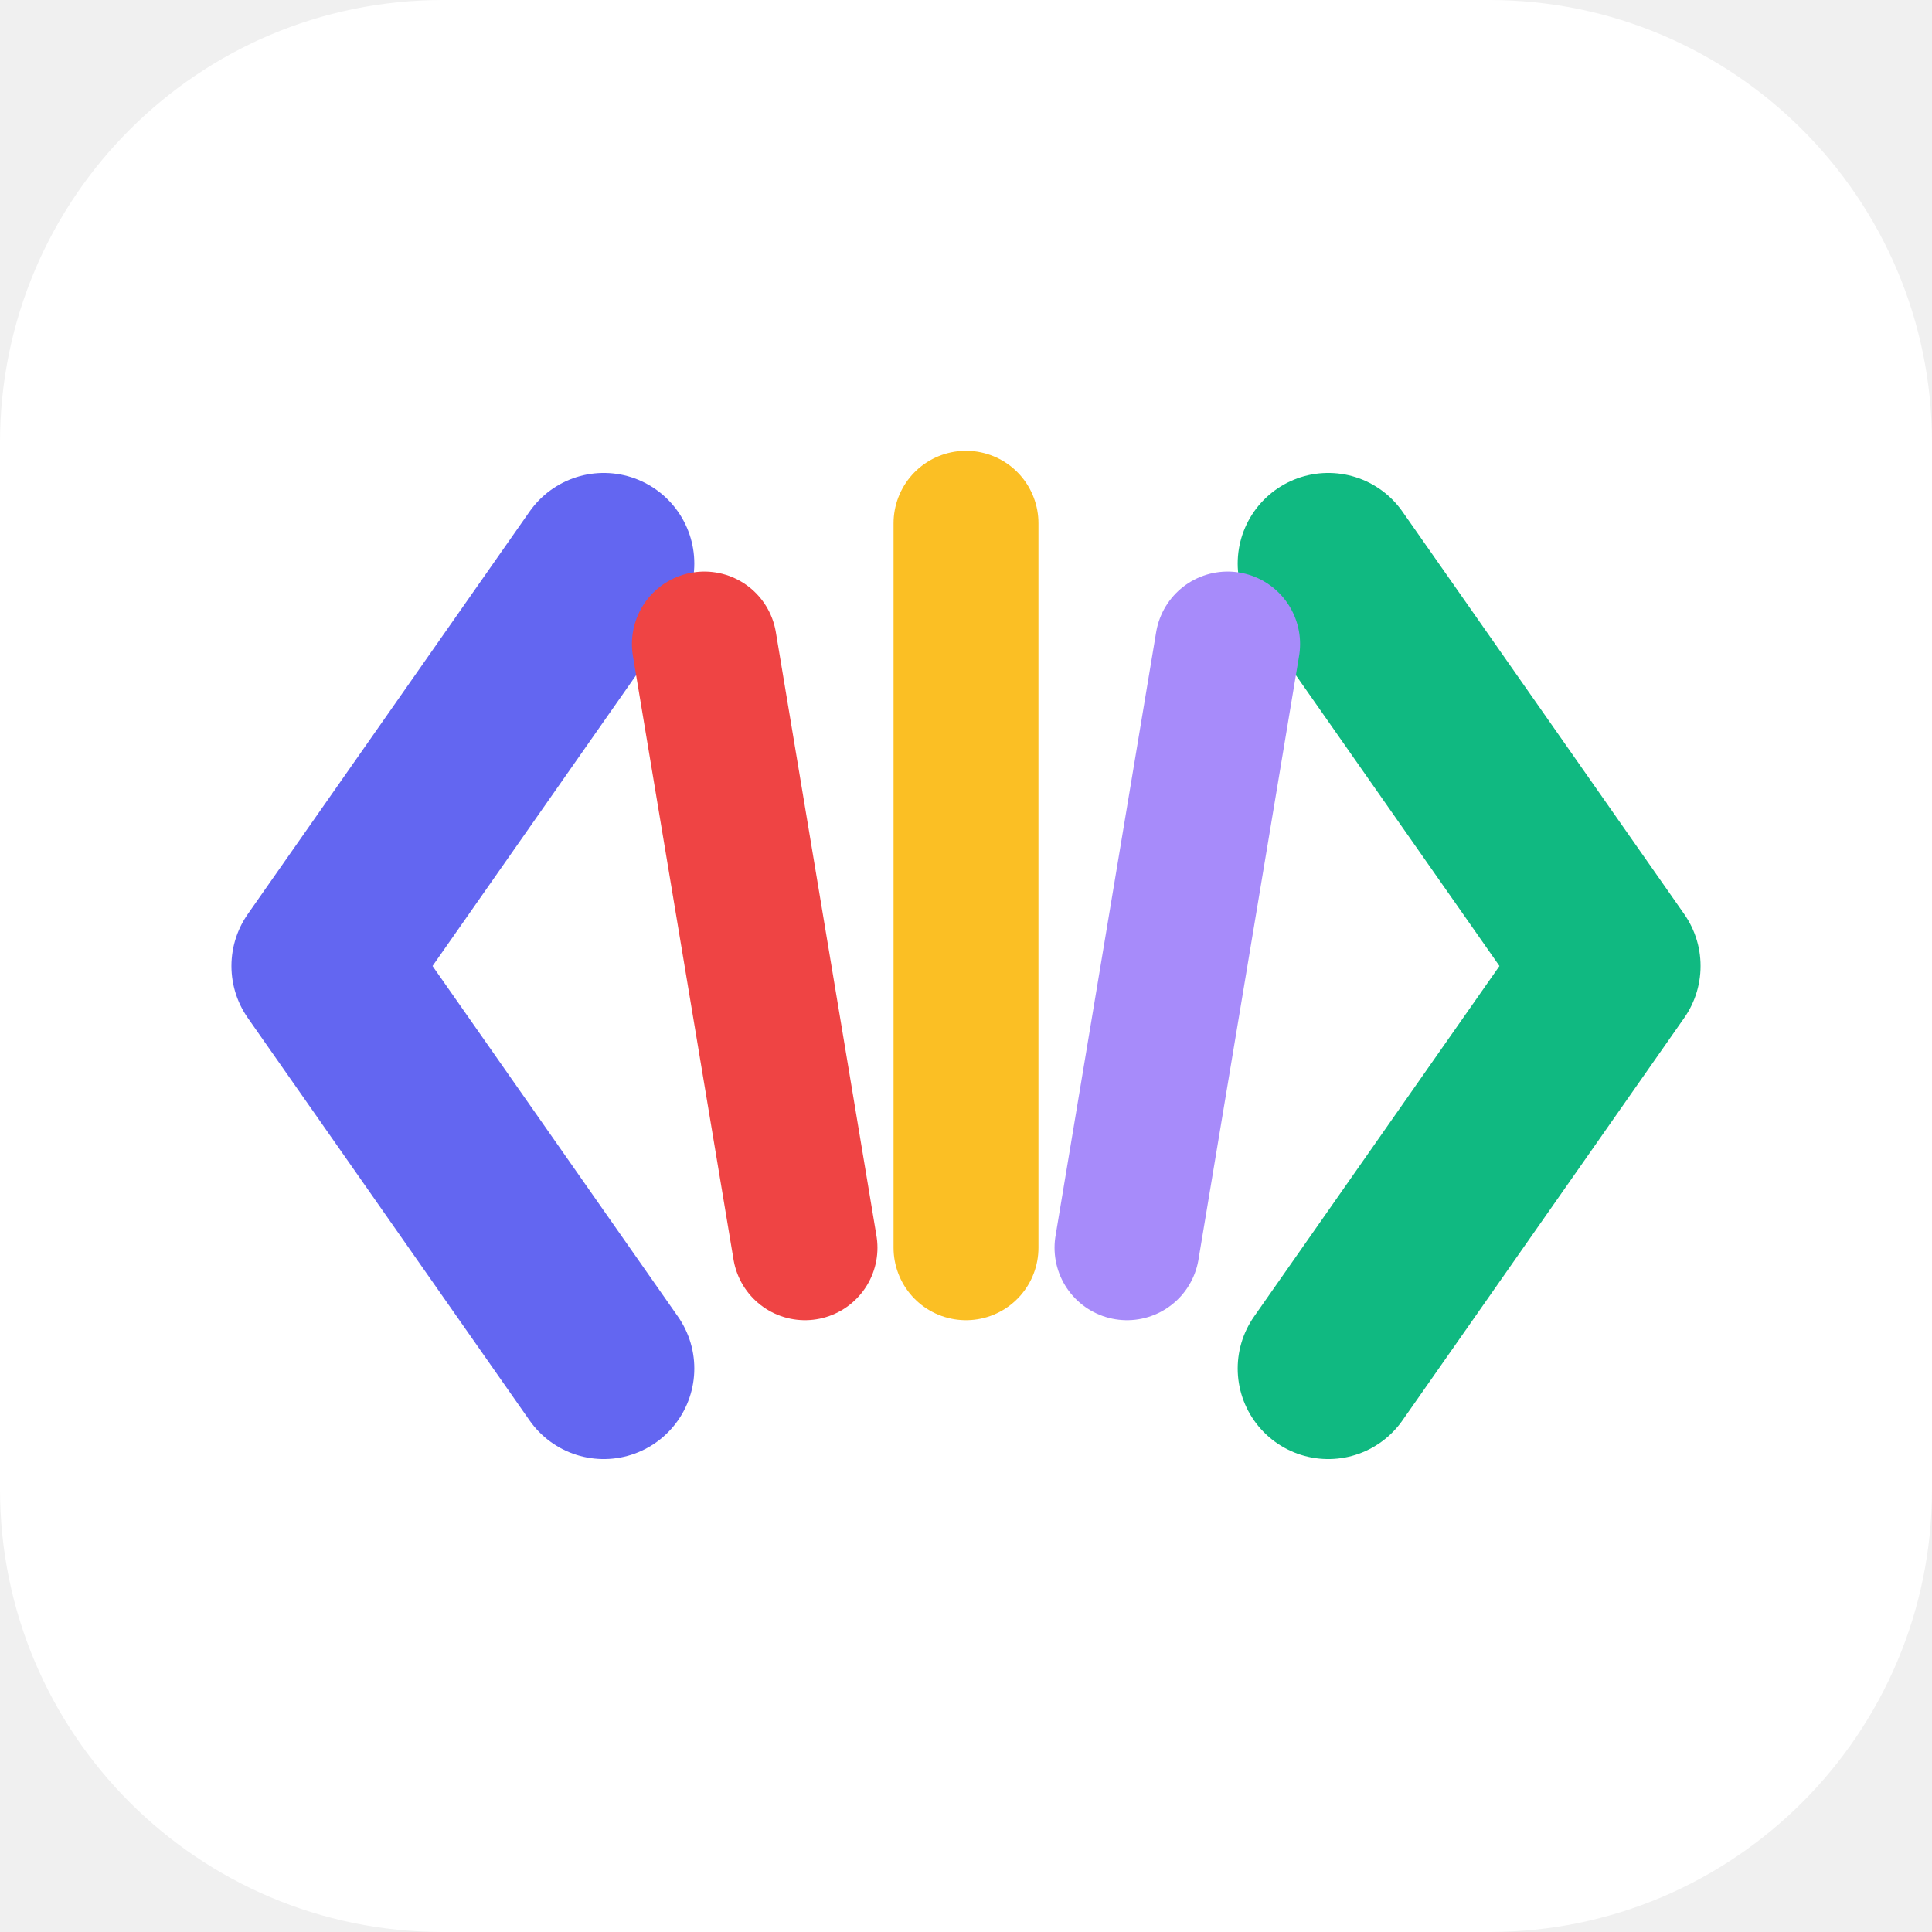
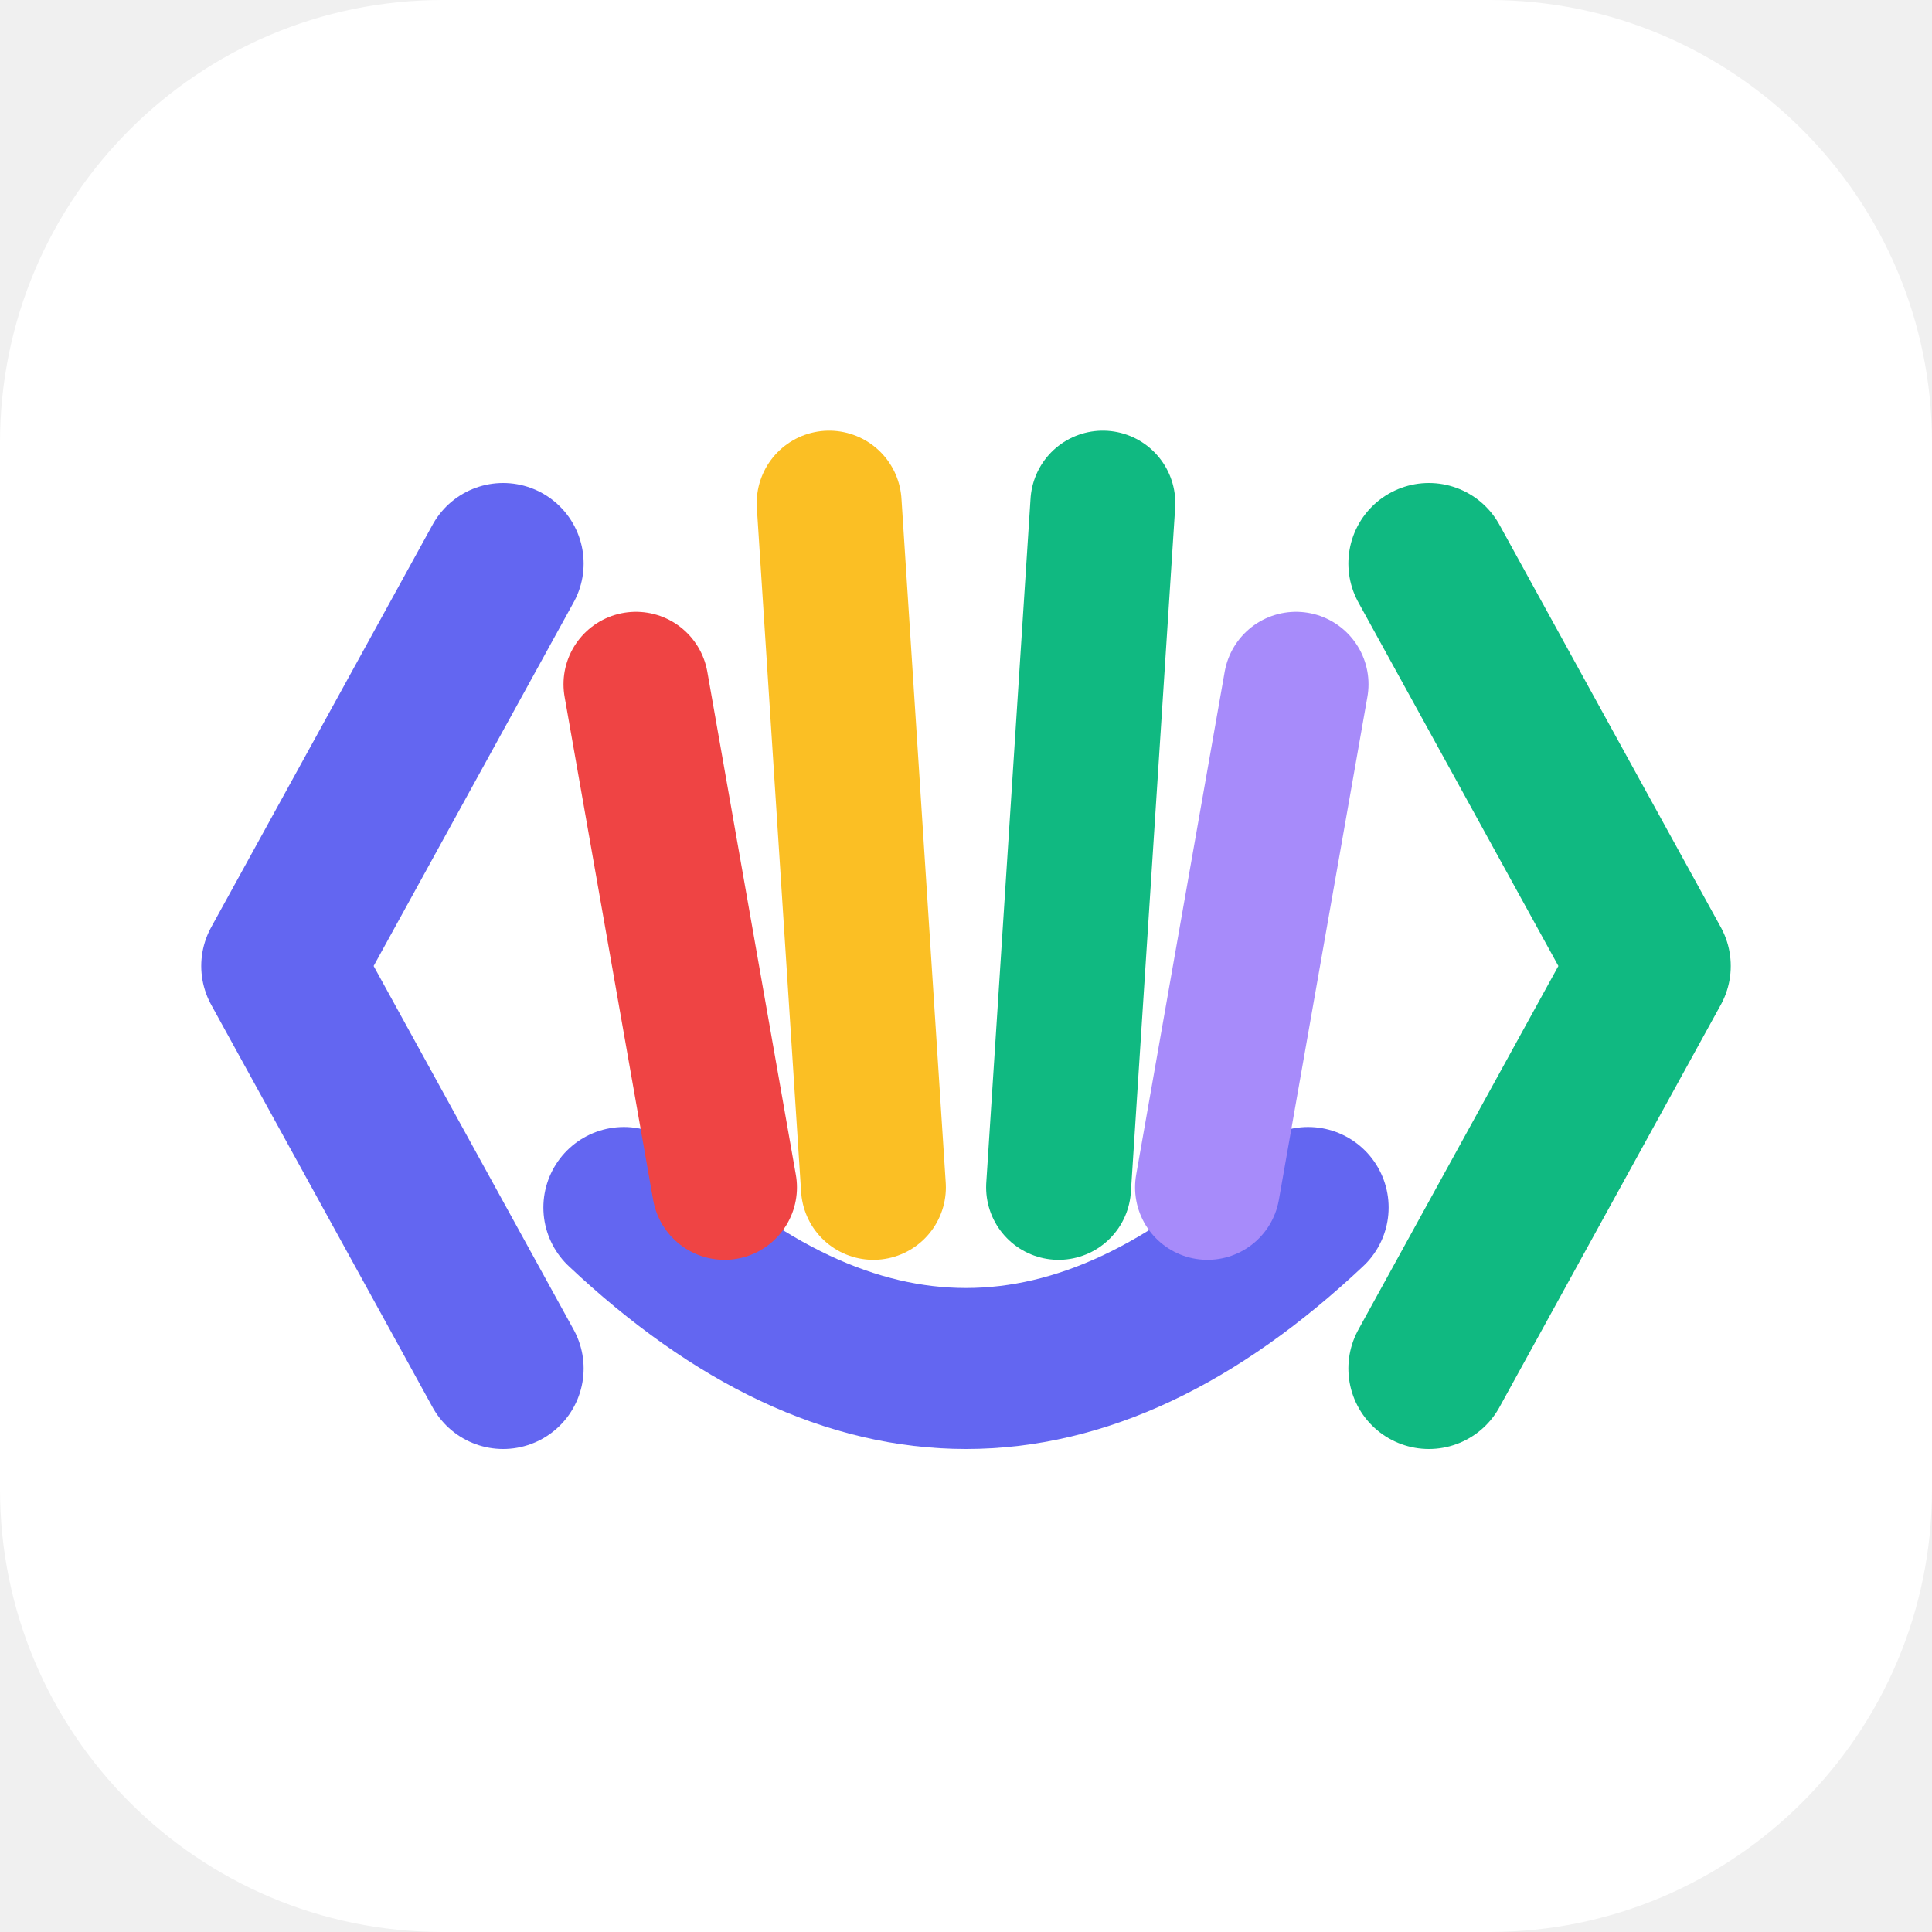
<svg xmlns="http://www.w3.org/2000/svg" viewBox="0 0 48 48">
  <rect width="48" height="48" rx="11" fill="#ffffff" />
-   <g stroke-width="4.5" stroke-linecap="round" stroke-linejoin="round" fill="none">
-     <path d="M15 14 L8 24 L15 34" stroke="#6366f1" />
-     <path d="M33 14 L40 24 L33 34" stroke="#10b981" />
+   <g stroke-width="4" stroke-linecap="round" stroke-linejoin="round" fill="none">
+     <path d="M12.5 14 L7 24 L12.5 34" stroke="#6366f1" />
+     <path d="M35.5 14 L41 24 L35.5 34" stroke="#10b981" />
  </g>
-   <g stroke-width="3.6" stroke-linecap="round" fill="none">
-     <path d="M20 31 L17.5 16" stroke="#ef4444" />
-     <path d="M24 31 L24 13" stroke="#fbbf24" />
-     <path d="M28 31 L30.5 16" stroke="#a78bfa" />
+   <g stroke-linecap="round" fill="none">
+     <path d="M15.5 30 Q 24 38 32.5 30" stroke="#6366f1" stroke-width="4" />
+     <path d="M18 29.5 L15.8 17" stroke="#ef4444" stroke-width="3.6" />
+     <path d="M21.7 29.5 L20.6 12.5" stroke="#fbbf24" stroke-width="3.6" />
+     <path d="M26.3 29.5 L27.4 12.5" stroke="#10b981" stroke-width="3.6" />
+     <path d="M30 29.5 L32.2 17" stroke="#a78bfa" stroke-width="3.6" />
  </g>
</svg>
